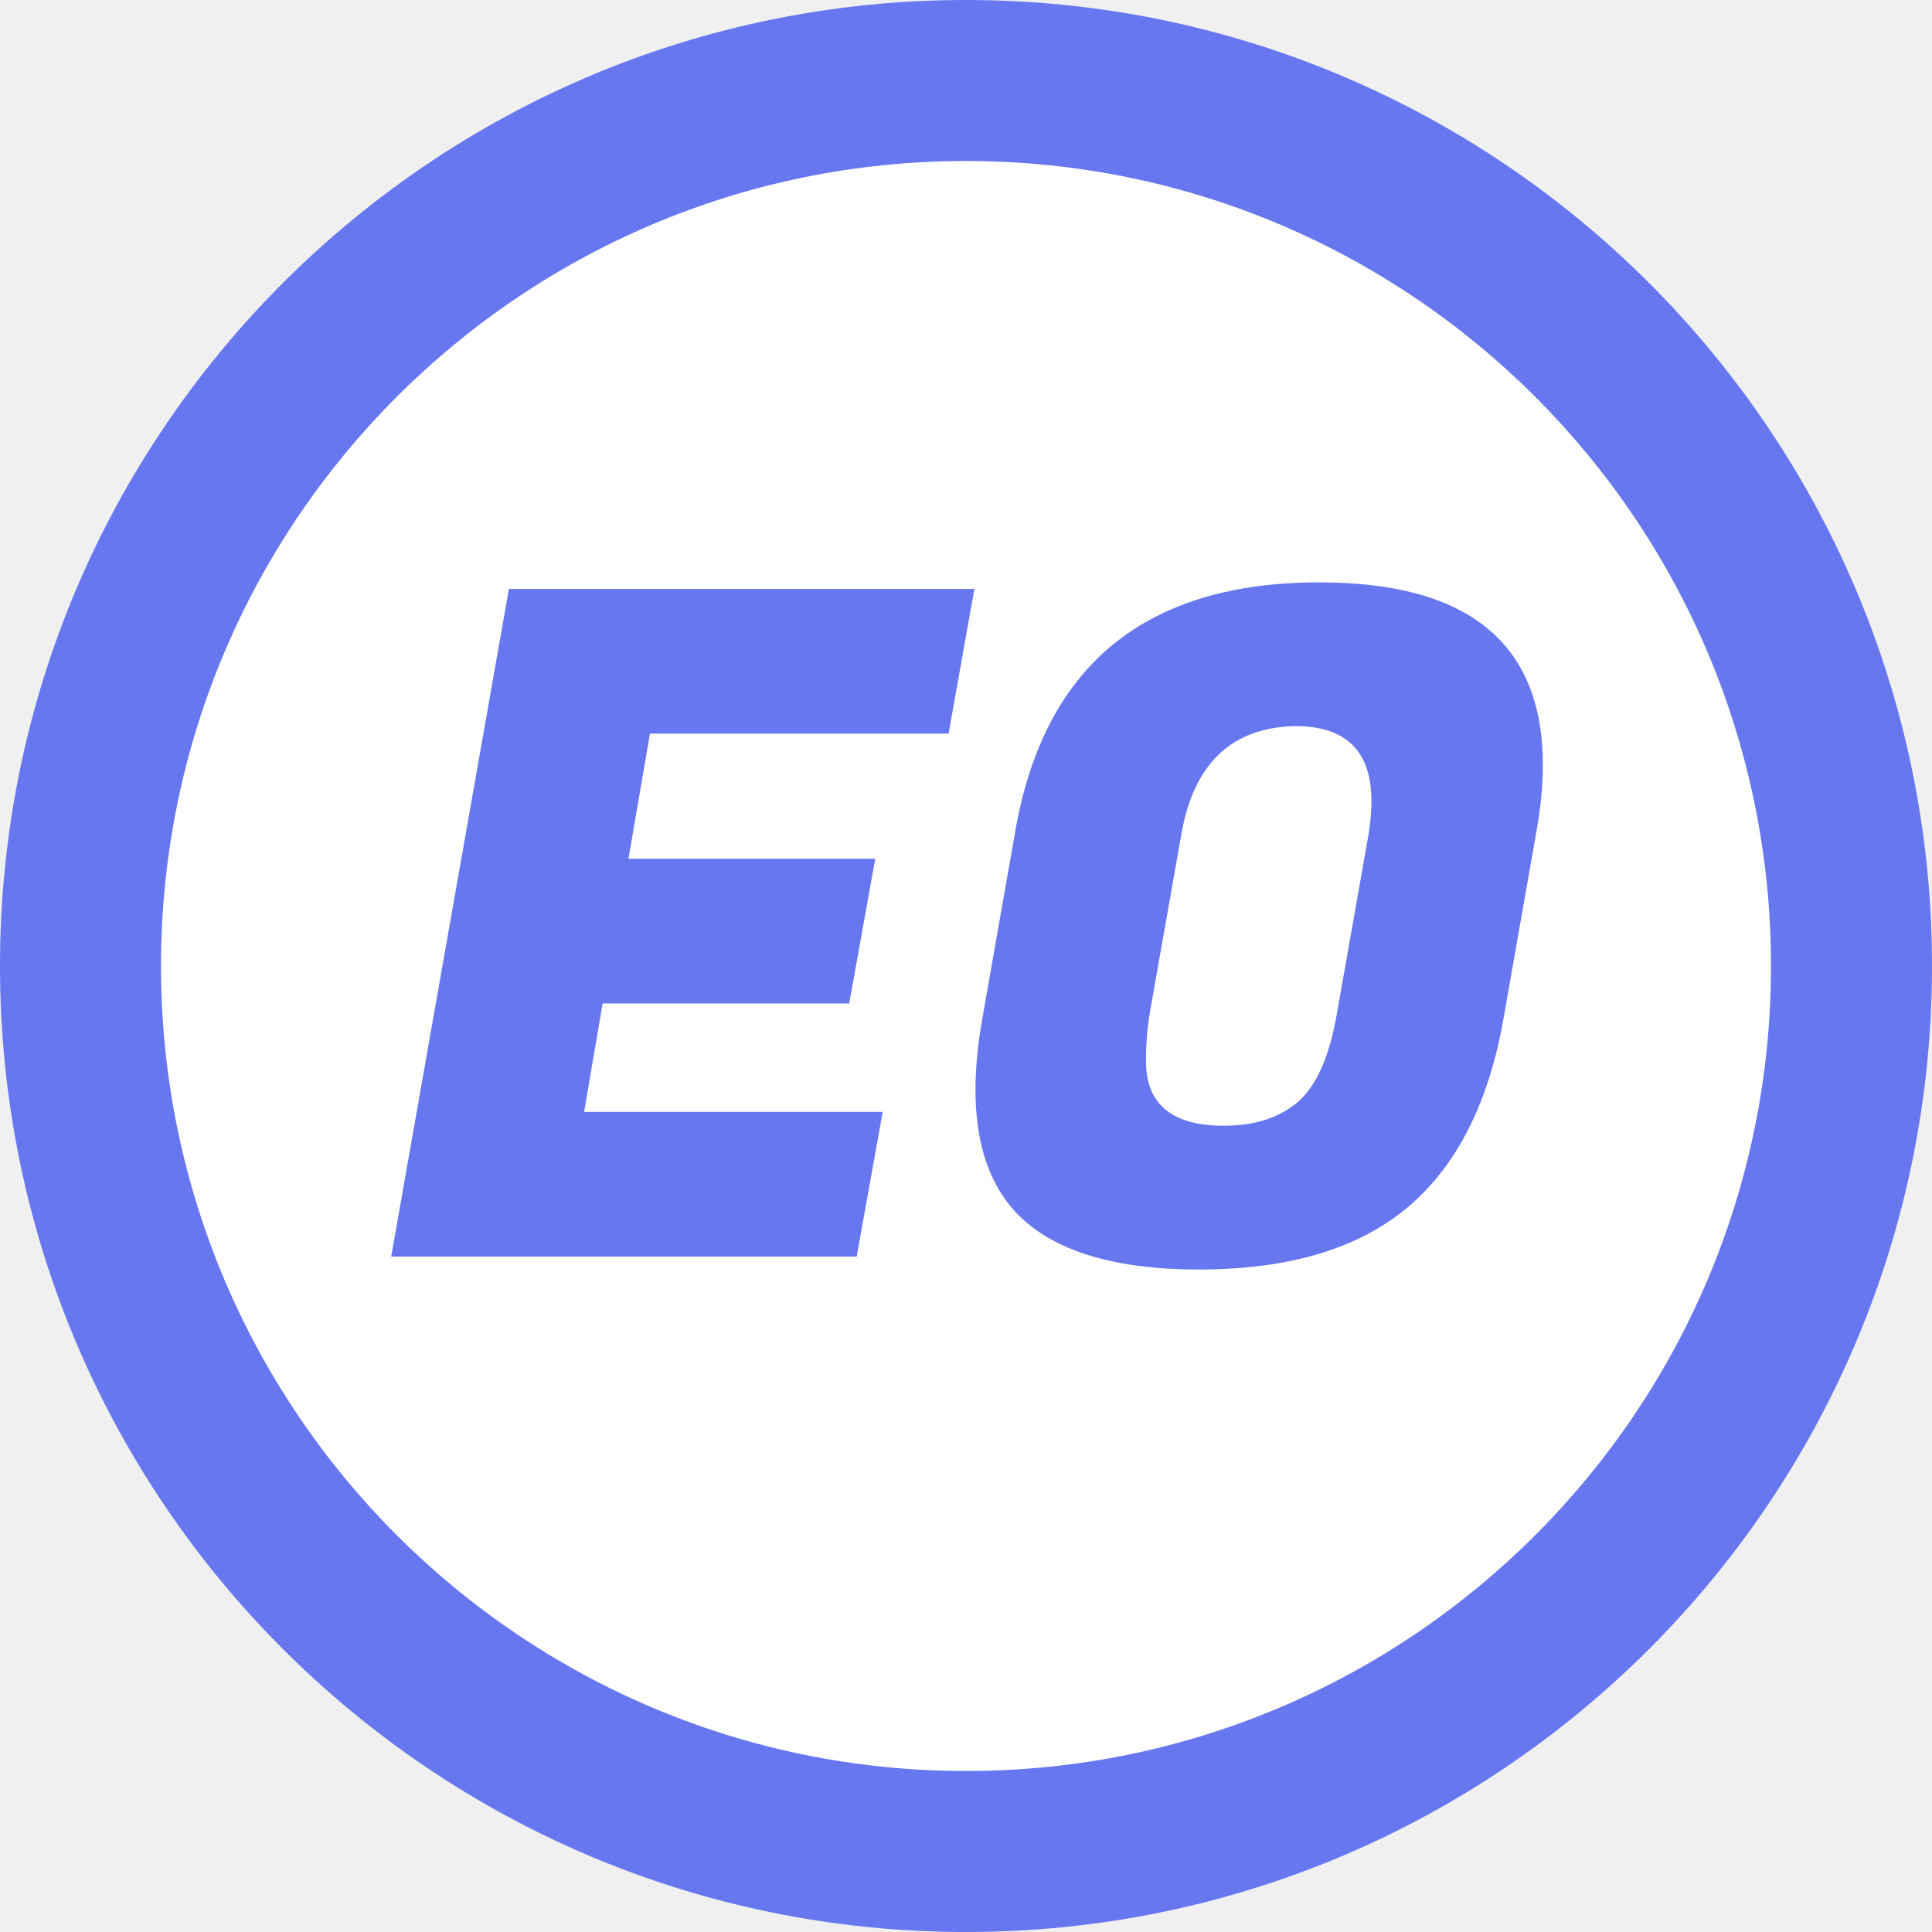
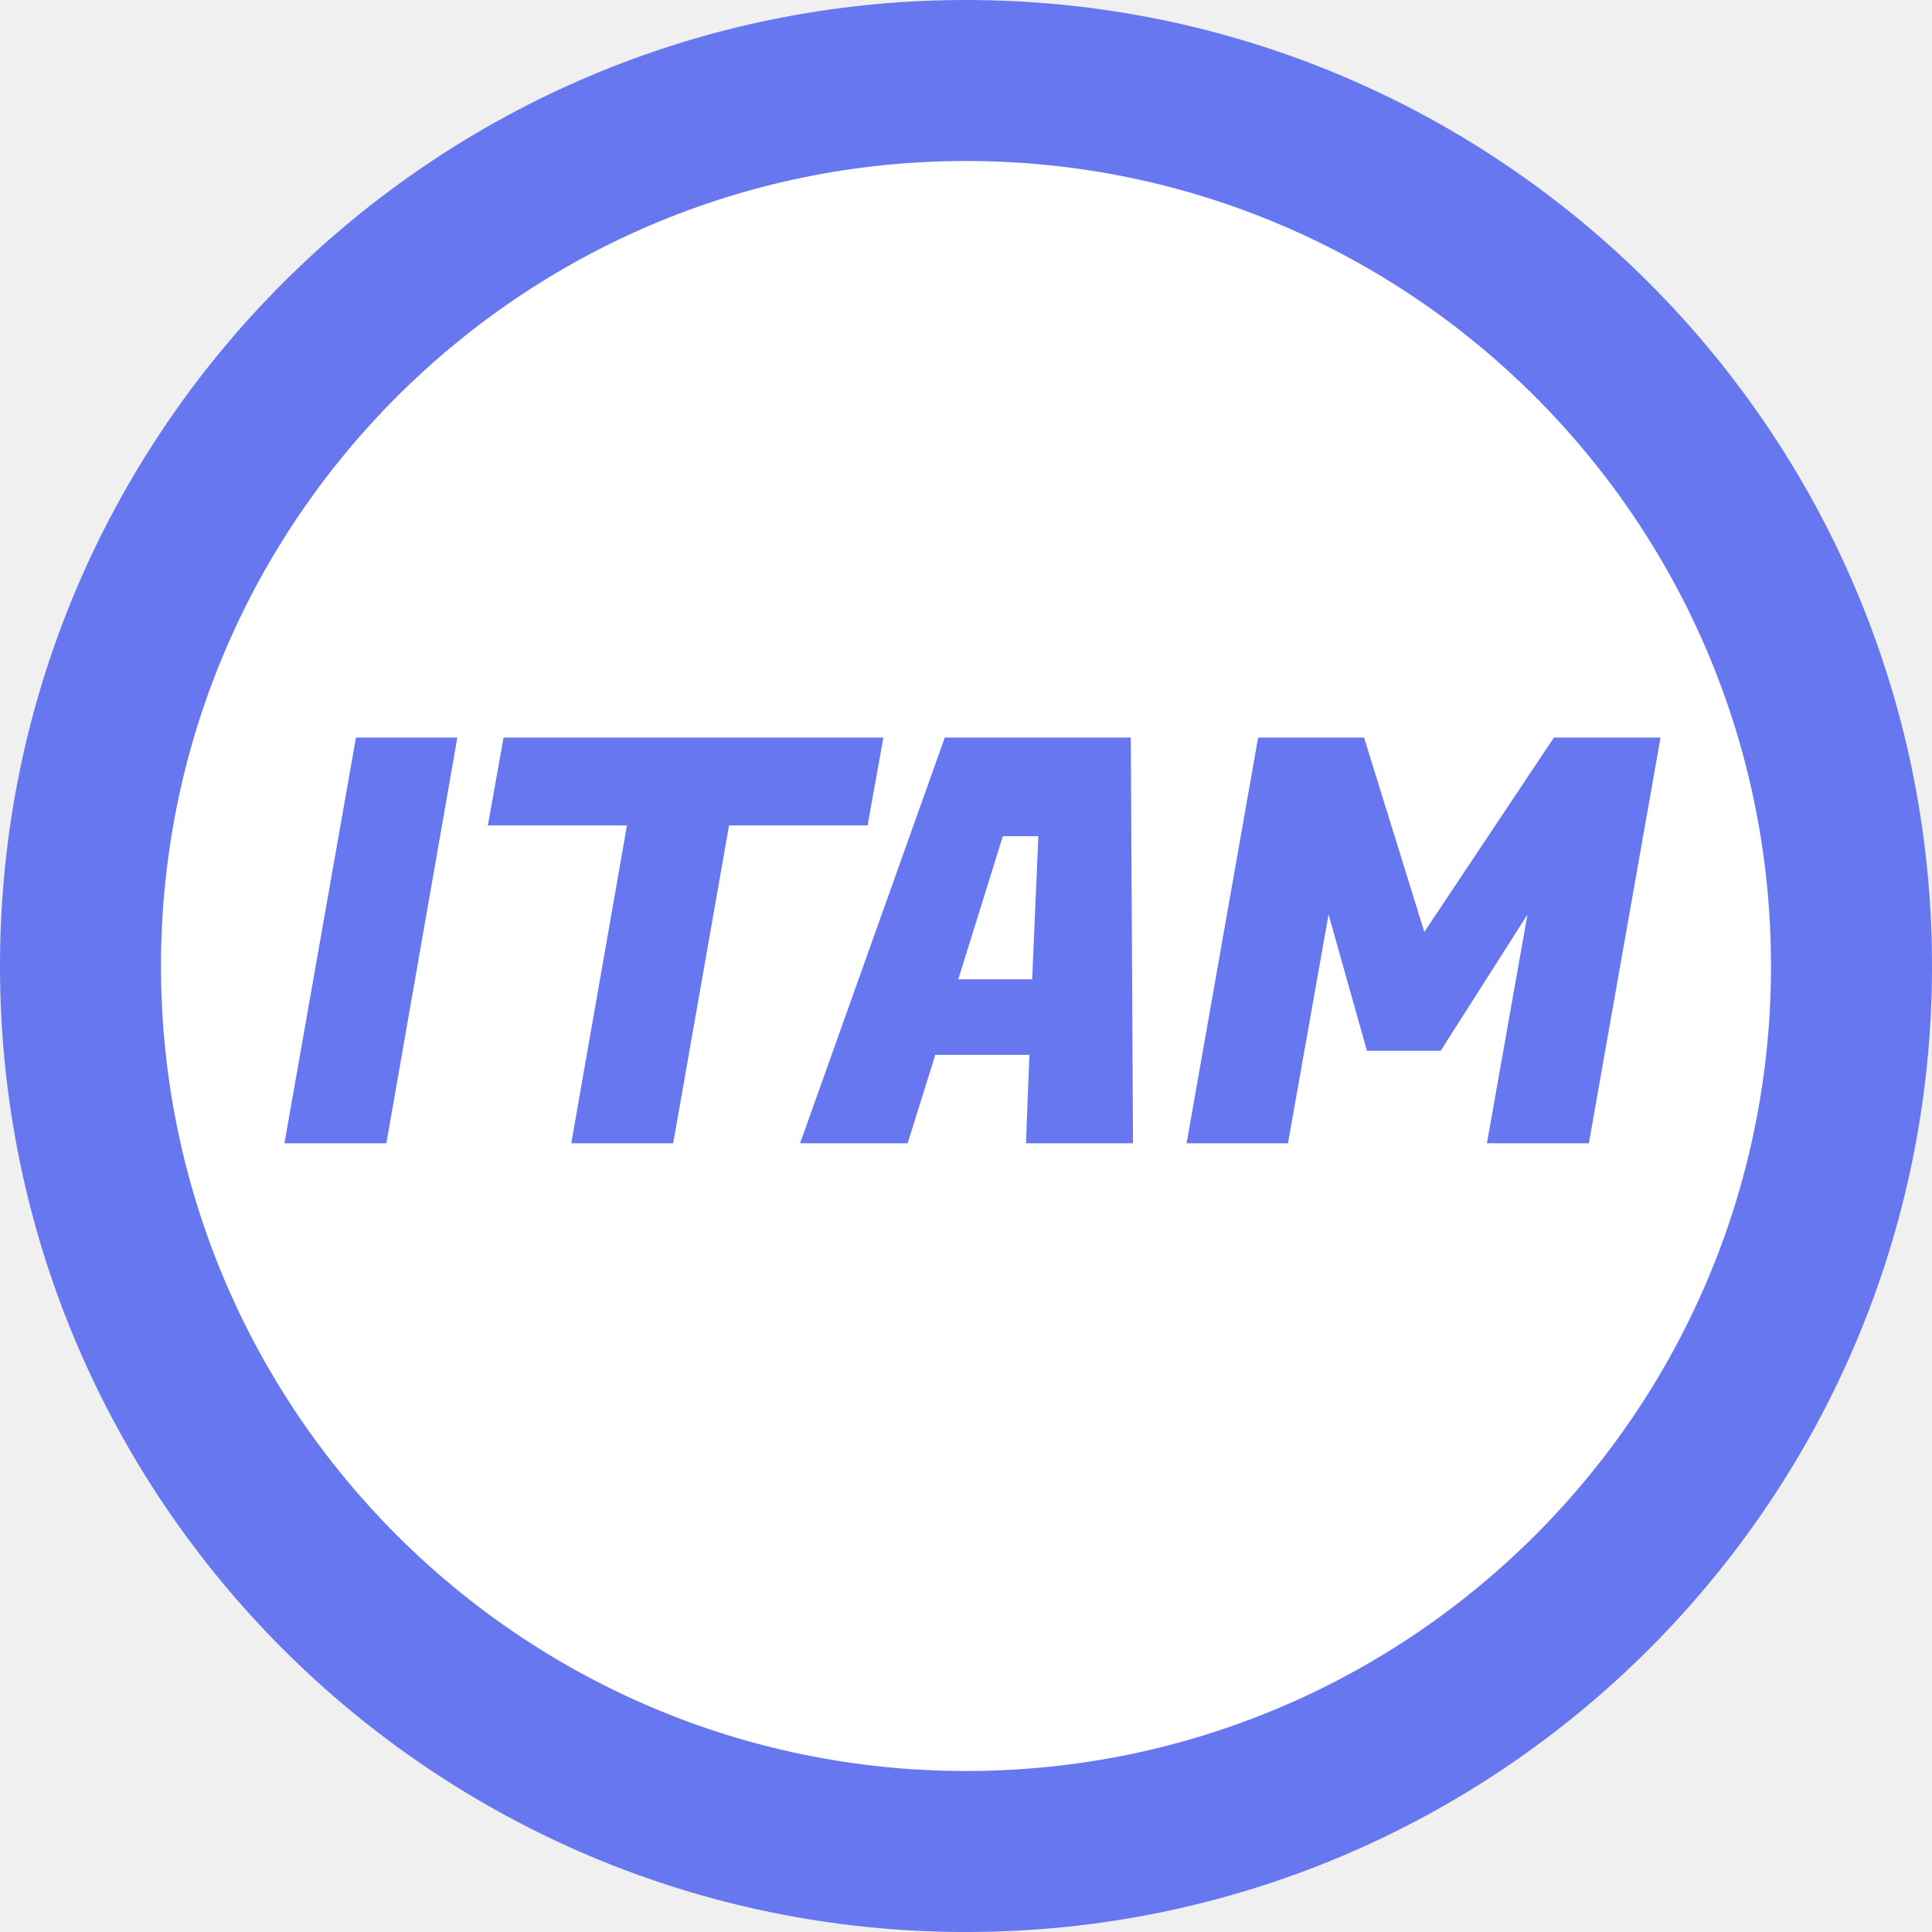
<svg xmlns="http://www.w3.org/2000/svg" width="600" height="600" viewBox="0 0 600 600" fill="none">
  <g id="SingleElement">
    <path id="Oval" d="M0 300C0 134.314 134.314 0 300 0C465.686 0 600 134.314 600 300C600 465.686 465.686 600 300 600C134.314 600 0 465.686 0 300Z" fill="#6777EF" fill-rule="evenodd" />
    <path id="Oval" d="M0 250C0 111.929 111.929 0 250 0C388.071 0 500 111.929 500 250C500 388.071 388.071 500 250 500C111.929 500 0 388.071 0 250Z" fill="#FFFFFF" fill-rule="evenodd" transform="translate(50 50)" />
-     <path d="M150.047 301.248L5.484 301.248L42.047 93.896L186.609 93.896L178.594 138.826L85.852 138.826L79.172 177.709L155.812 177.709L147.727 222.639L71.156 222.639L65.391 256.318L158.133 256.318L150.047 301.248ZM293.748 91.857Q363.147 91.857 363.147 148.6Q363.147 158.092 361.178 169.06L351.053 226.646Q344.162 266.654 321.1 285.99Q298.108 305.256 256.342 305.256Q214.576 305.256 198.123 285.99Q186.943 272.701 186.943 249.428Q186.943 239.021 189.193 226.646L199.318 169.06Q212.818 91.857 293.748 91.857ZM264.076 260.607Q278.49 260.607 287.139 253.154Q295.787 245.631 299.233 225.521L309.006 170.185Q309.92 164.42 309.92 159.85Q309.92 136.506 286.295 136.506Q256.623 137.068 250.858 170.185L241.084 225.521Q239.889 232.693 239.889 240.498Q239.889 260.607 264.076 260.607Z" fill="#6777EF" transform="translate(116 89)" />
+     <path d="M57.037 57.055L34.992 183.05L3.333 183.05L25.549 57.055L57.037 57.055ZM184.438 84.356L141.415 84.356L124.069 183.05L92.41 183.05L109.713 84.356L66.519 84.356L71.389 57.055L189.352 57.055L184.438 84.356ZM233.625 183.05L234.693 155.578L205.469 155.578L196.882 183.05L163.471 183.05L208.417 57.055L266.181 57.055L266.865 183.05L233.625 183.05ZM226.447 87.689L212.604 132.122L235.548 132.122L237.47 87.689L226.447 87.689ZM338.622 57.055L357.336 117.425L397.582 57.055L430.694 57.055L408.434 183.05L376.775 183.05L389.379 111.999L362.42 154.339L339.519 154.339L327.599 111.999L314.996 183.05L283.508 183.05L305.724 57.055L338.622 57.055Z" fill="#6777EF" transform="translate(85 172)" />
  </g>
</svg>
